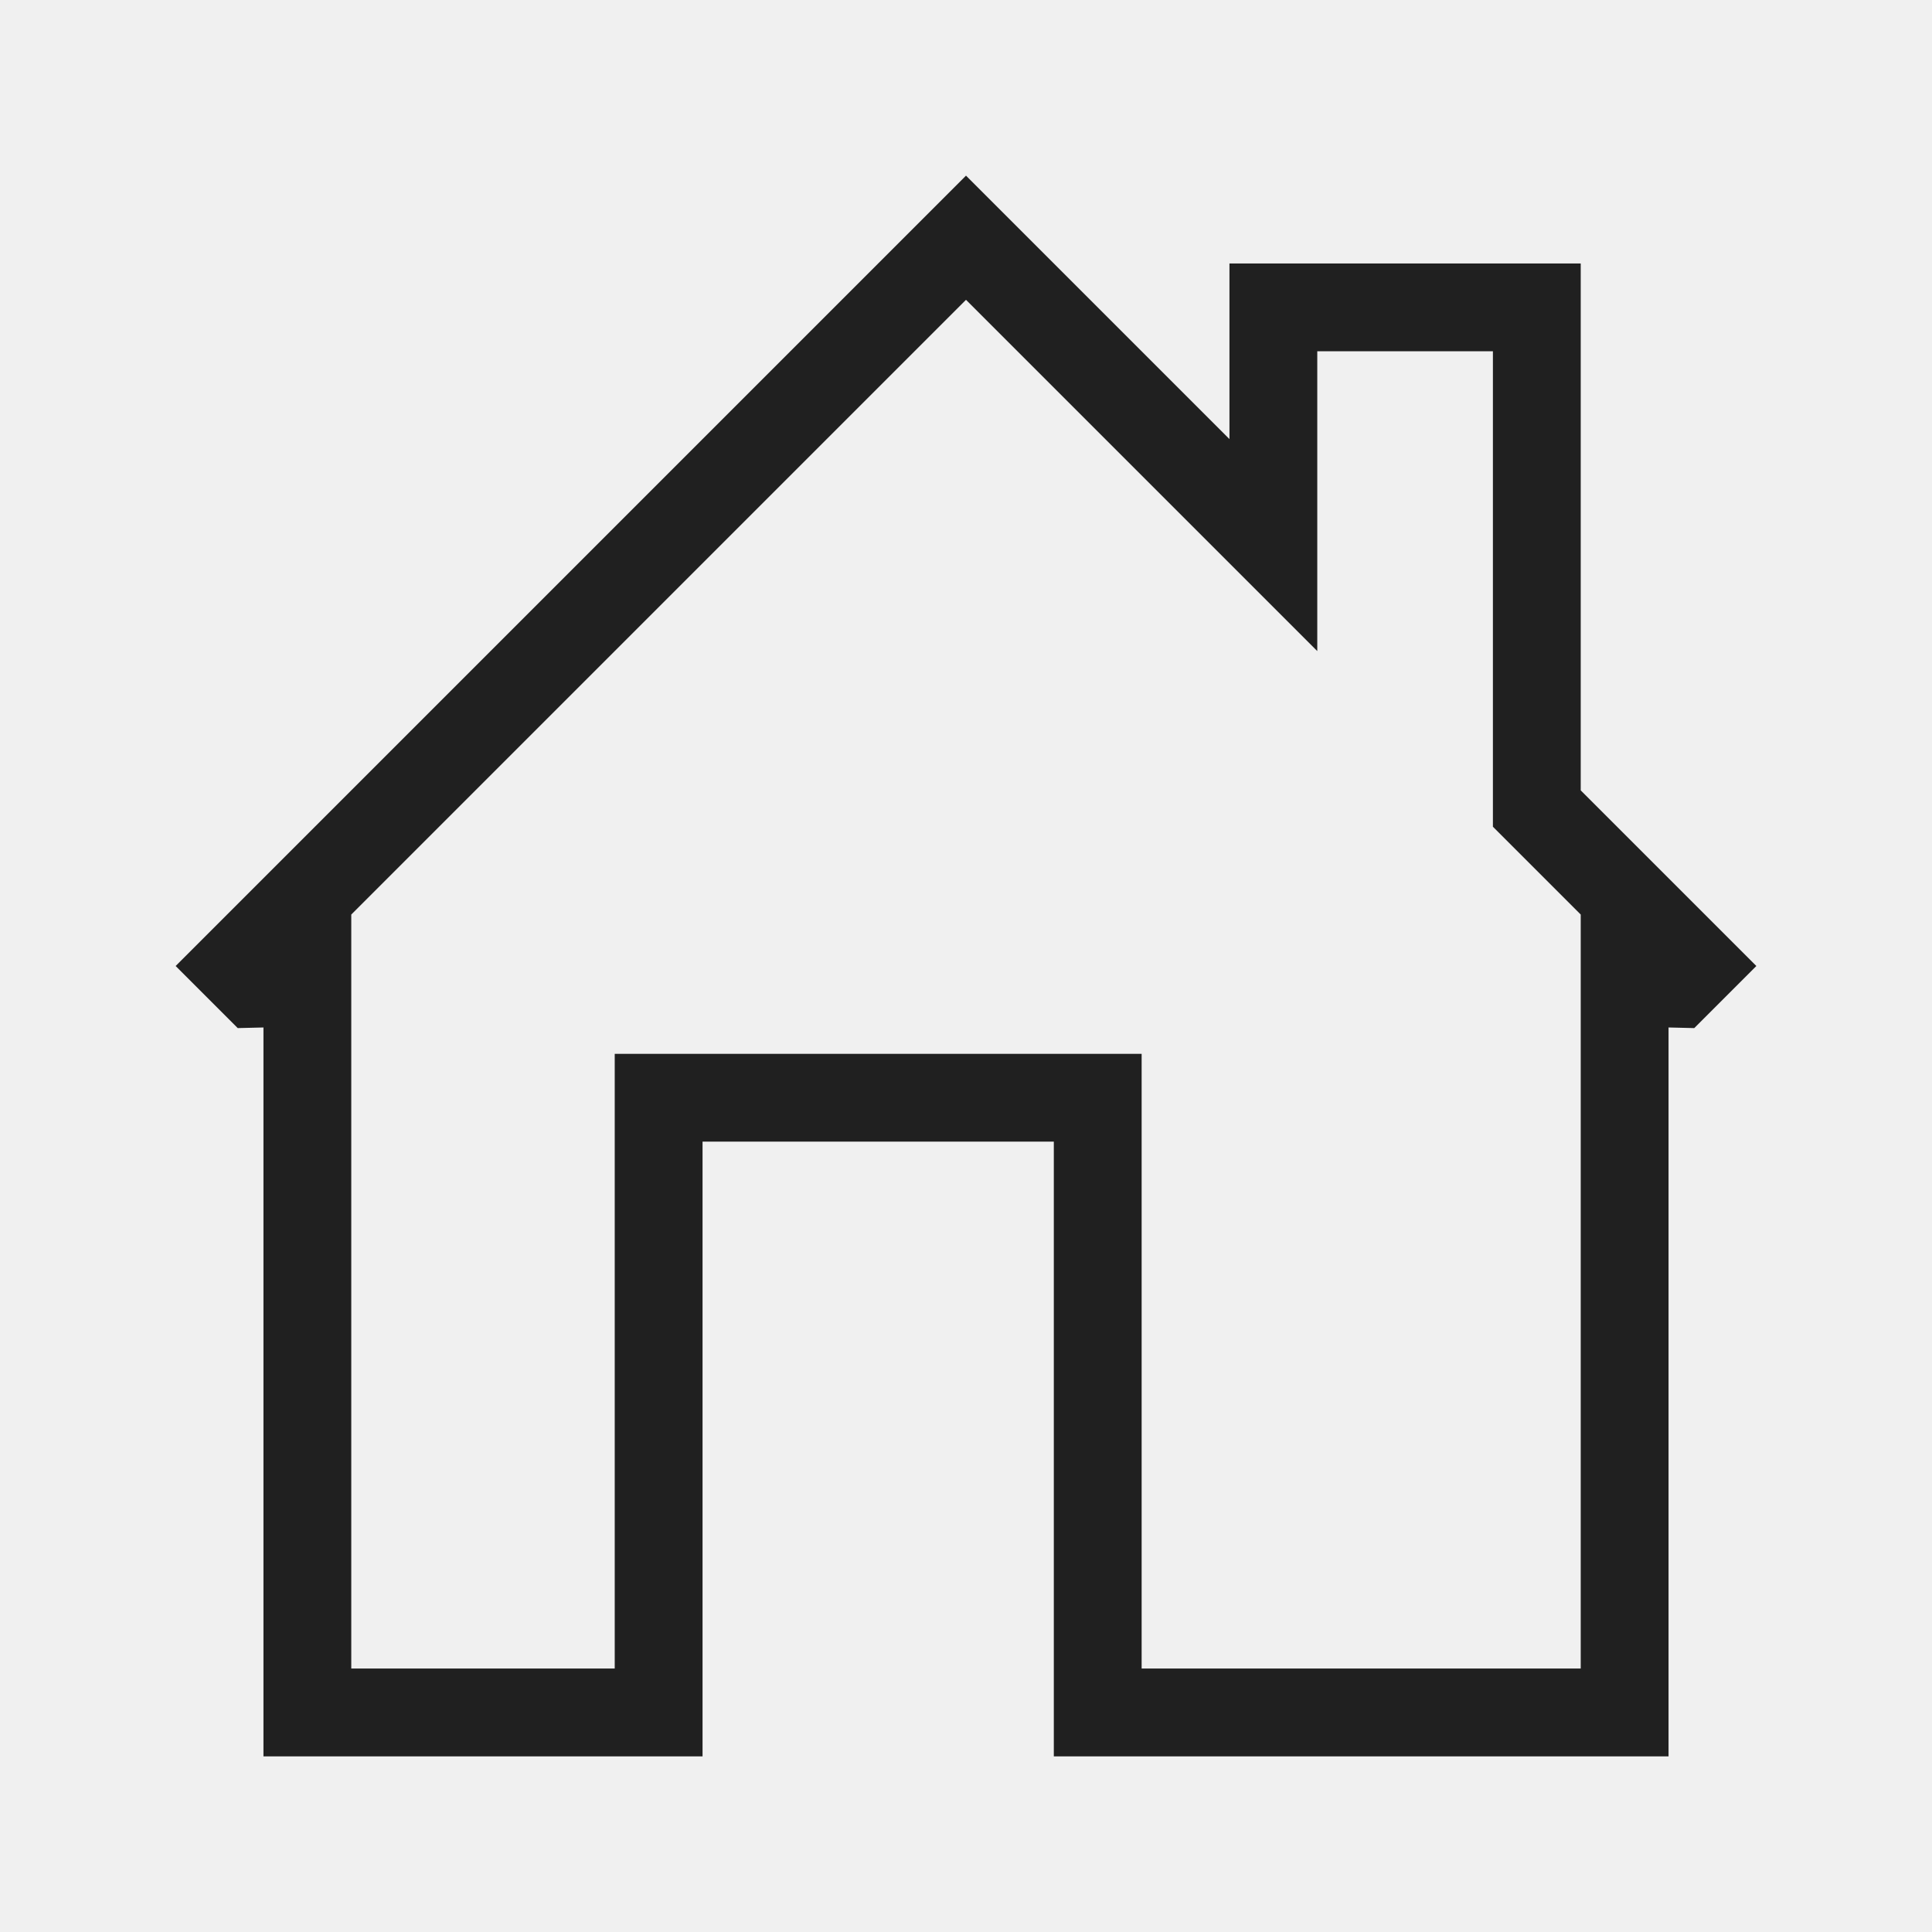
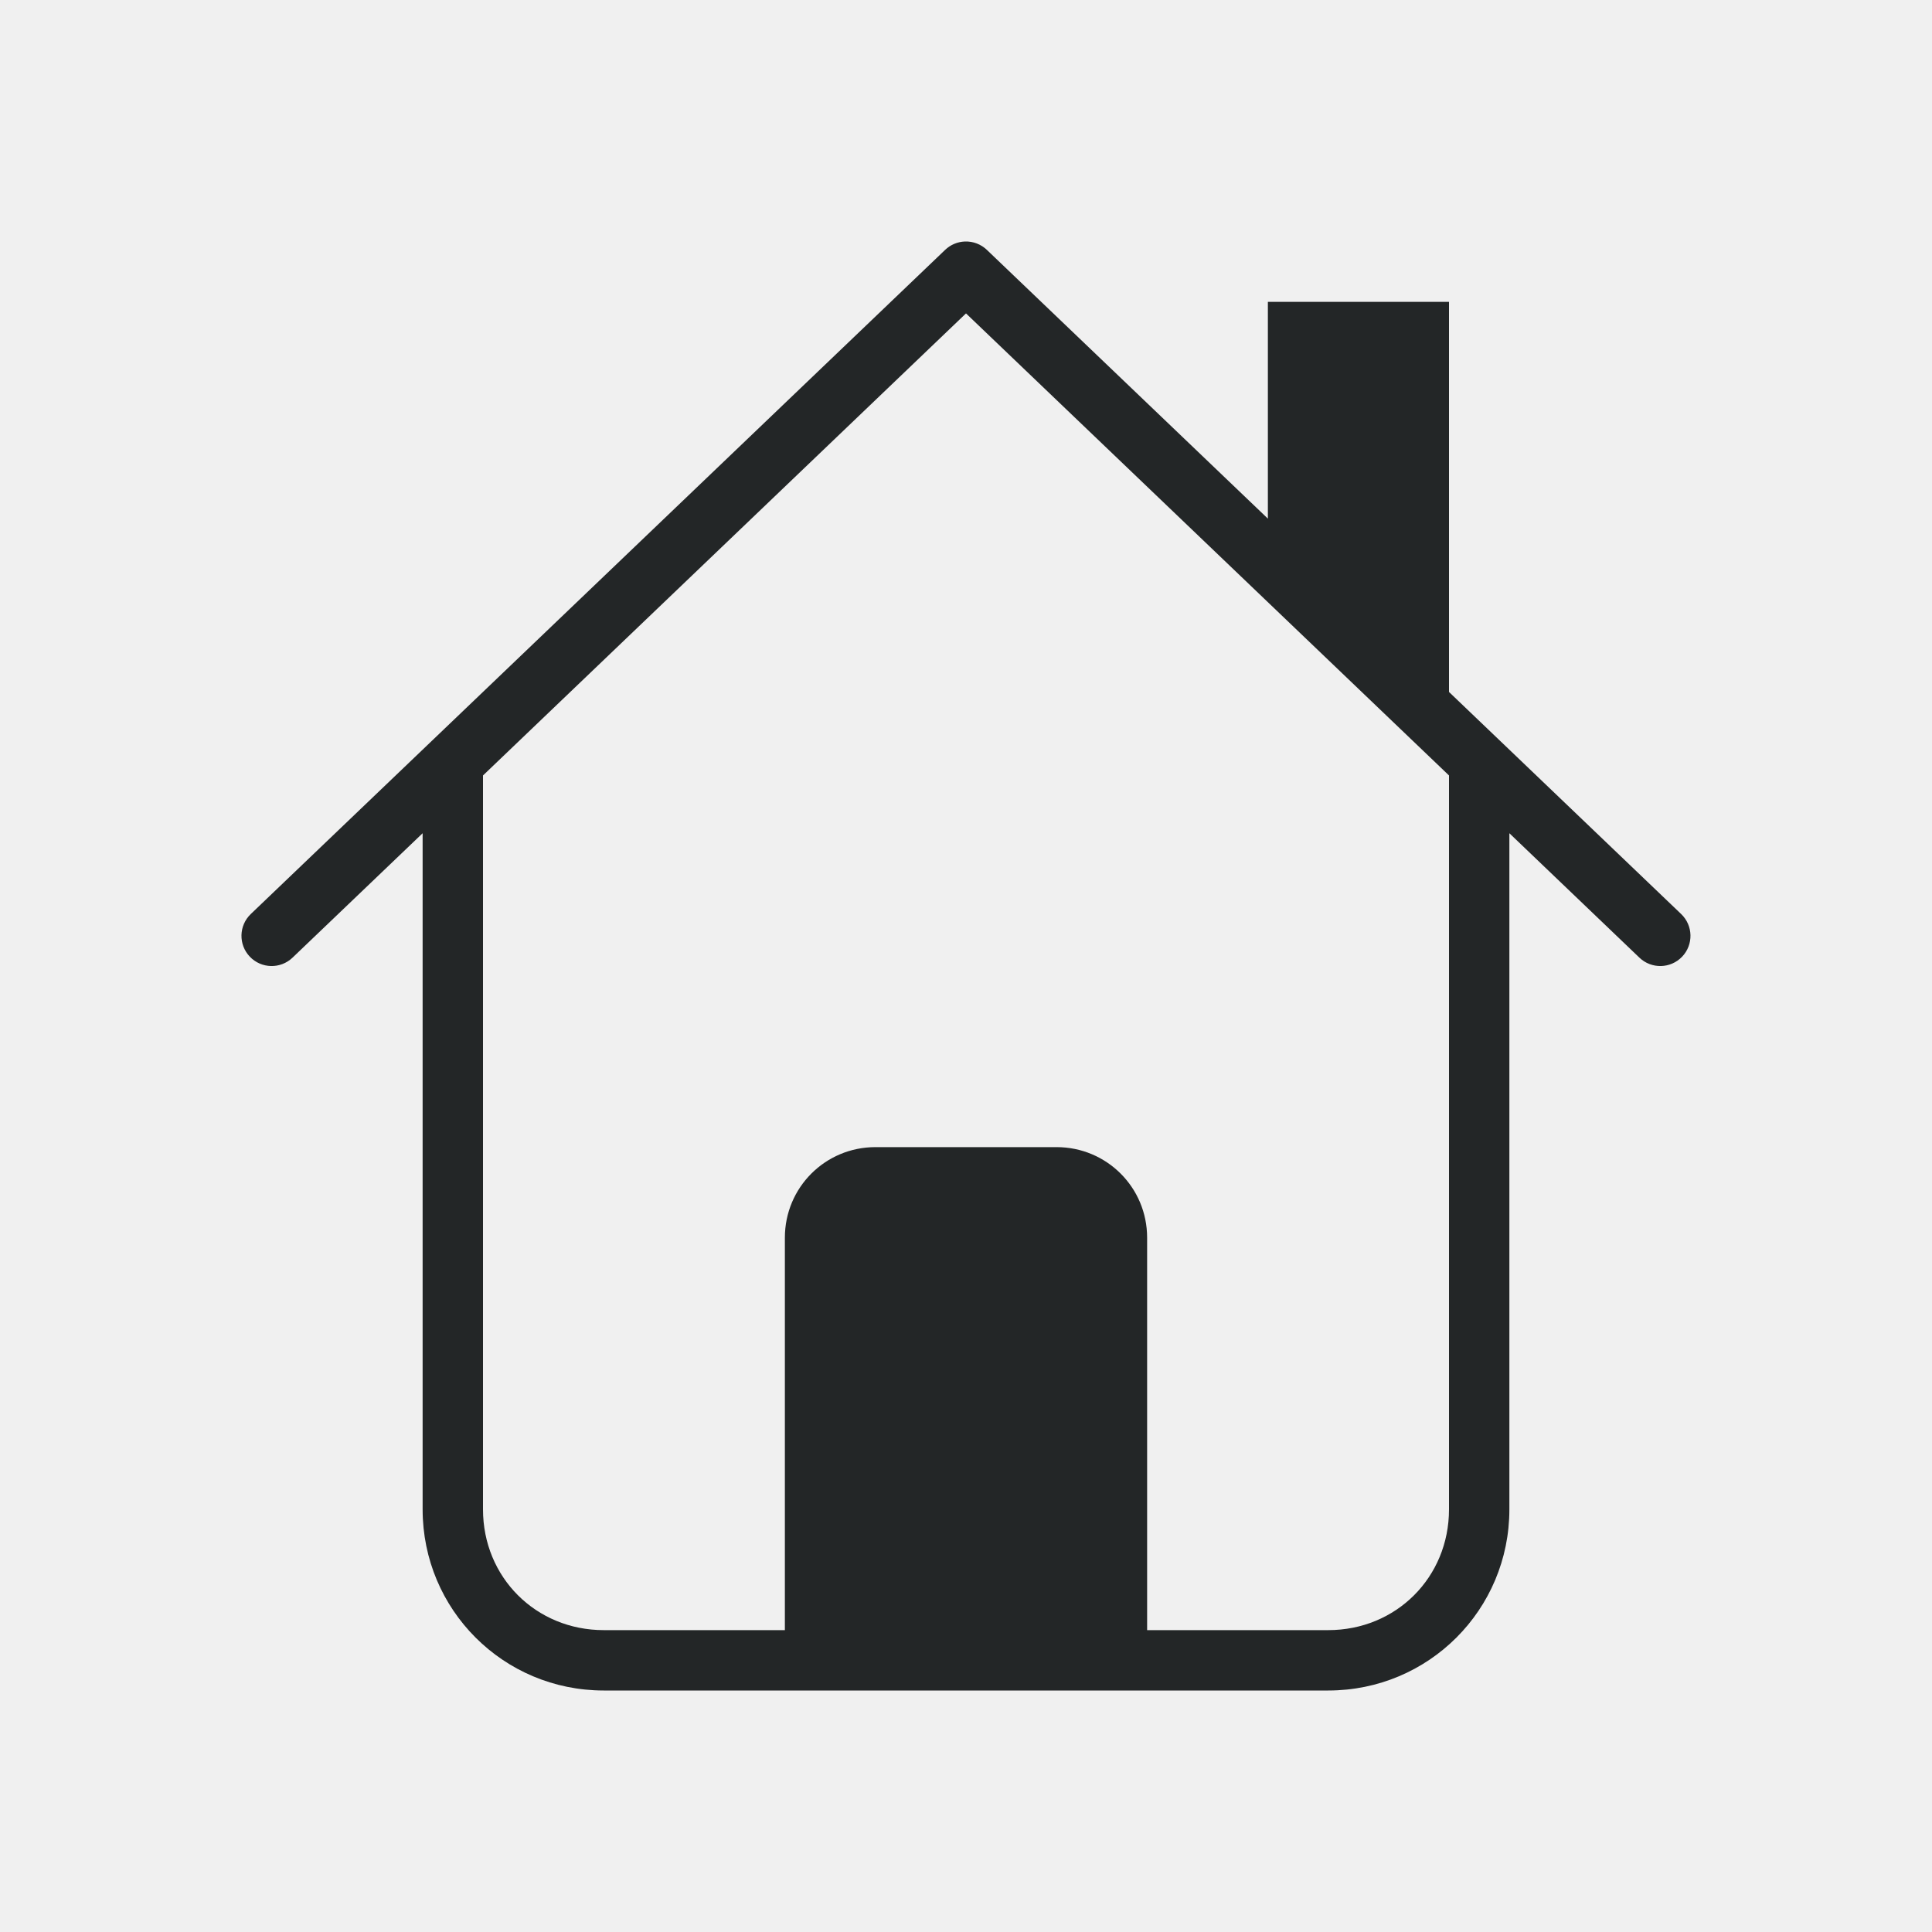
- <svg xmlns="http://www.w3.org/2000/svg" width="22" height="22" id="svg3869" version="1.1" viewBox="0 0 22 22">
-   <defs id="defs3871">
-     <style type="text/css" id="current-color-scheme">
-       .ColorScheme-Text {
-         color:#31363b;
-       }
-       .ColorScheme-Background {
-         color:#eff0f1;
-       }
-       .ColorScheme-Highlight {
-         color:#3daee9;
-       }
-       .ColorScheme-ViewText {
-         color:#31363b;
-       }
-       .ColorScheme-ViewBackground {
-         color:#fcfcfc;
-       }
-       .ColorScheme-ViewHover {
-         color:#93cee9;
-       }
-       .ColorScheme-ViewFocus{
-         color:#3daee9;
-       }
-       .ColorScheme-ButtonText {
-         color:#31363b;
-       }
-       .ColorScheme-ButtonBackground {
-         color:#eff0f1;
-       }
-       .ColorScheme-ButtonHover {
-         color:#93cee9;
-       }
-       .ColorScheme-ButtonFocus{
-         color:#3daee9;
-       }
-       </style>
-   </defs>
-   <g id="layer1" transform="translate(-326,-534.3622)">
-     <g style="clip-rule:evenodd;fill-rule:evenodd;stroke-linejoin:round;stroke-miterlimit:1.414" id="go-home" transform="translate(326,534.3622)">
-       <path id="path2" style="fill:#202020" d="M 8,20 H 3 V 11.7 L 2.707,11.707 2,11 10.293,2.707 11,2 14,5 V 3 h 4 v 6 l 2,2 -0.707,0.707 L 19,11.7 V 20 H 12 V 13 H 8 Z m 7,-12.586 -4,-4 -7,7 V 19 h 3 v -7 h 6 v 7 h 5 v -8.586 l -1,-1 V 4 h -2 z" />
-       <rect y="0" x="0" height="22" width="22" id="rect817" style="fill:#ffffff;fill-opacity:0;stroke-width:0.959" />
-     </g>
-     <g style="clip-rule:evenodd;fill-rule:evenodd;stroke-linejoin:round;stroke-miterlimit:1.414" id="go-next" transform="translate(348,534.3622)">
-       <path id="path2-9" style="fill:#202020" d="m 7.356,3 v 0 l 8,8 -8,8 H 7.346 L 6.644,18.298 13.942,11 6.649,3.707 Z" />
-       <rect y="0" x="0" height="22" width="22" id="rect817-0" style="fill:#ffffff;fill-opacity:0;stroke-width:0.998" />
-     </g>
-     <g style="clip-rule:evenodd;fill-rule:evenodd;stroke-linejoin:round;stroke-miterlimit:1.414" id="go-previous" transform="matrix(-1,0,0,1,392,534.3622)">
-       <path id="path2-9-5" style="fill:#202020" d="m 7.356,3 v 0 l 8,8 -8,8 H 7.346 L 6.644,18.298 13.942,11 6.649,3.707 Z" />
-       <rect y="0" x="0" height="22" width="22" id="rect817-0-2" style="fill:#ffffff;fill-opacity:0;stroke-width:0.998" />
-     </g>
-     <g style="clip-rule:evenodd;fill-rule:evenodd;stroke-linejoin:round;stroke-miterlimit:1.414" id="go-down" transform="rotate(90,-48.6811,485.6811)">
-       <path id="path2-9-5-8" style="fill:#202020" d="m 7.356,3 v 0 l 8,8 -8,8 H 7.346 L 6.644,18.298 13.942,11 6.649,3.707 Z" />
-       <rect y="0" x="0" height="22" width="22" id="rect817-0-2-3" style="fill:#ffffff;fill-opacity:0;stroke-width:0.998" />
-     </g>
-     <g style="clip-rule:evenodd;fill-rule:evenodd;stroke-linejoin:round;stroke-miterlimit:1.414" id="go-up" transform="matrix(0,-1,-1,0,414,556.3622)">
-       <path id="path2-9-5-8-1" style="fill:#202020" d="m 7.356,3 v 0 l 8,8 -8,8 H 7.346 L 6.644,18.298 13.942,11 6.649,3.707 Z" />
-       <rect y="0" x="0" height="22" width="22" id="rect817-0-2-3-5" style="fill:#ffffff;fill-opacity:0;stroke-width:0.998" />
-     </g>
+ <svg xmlns="http://www.w3.org/2000/svg" id="svg3869" width="32" height="32" version="1.1">
+   <g id="22-22-go-home" transform="translate(0,-22)">
+     <rect id="rect907" style="opacity:0.001" width="22" height="22" x="0" y="0" />
+     <path id="rect848" style="opacity:1;fill:#232627" d="M 10.975,3 C 10.857,3.006 10.744,3.054 10.658,3.135 L 5.016,8.4 H 5 c 3.1e-6,0.006 -3e-6,0.01 0,0.016 L 3.158,10.135 c -0.487,0.456 0.197,1.186 0.684,0.73 L 5,9.783 C 5,12.273 4.997,14.411 5.002,17.104 5.026,18.202 6.08,19.105 7.166,19 9.812,18.998 12.458,19.004 15.104,18.998 16.202,18.974 17.105,17.92 17,16.834 V 9.783 l 1.158,1.082 c 0.487,0.456 1.171,-0.275 0.684,-0.73 L 17,8.416 V 8.4 H 16.984 L 16,7.482 V 4 H 14 V 5.615 L 11.342,3.135 C 11.243,3.042 11.11,2.993 10.975,3 Z M 11,4.184 16,8.85 C 15.998,11.803 16.005,14.069 15.994,17.105 15.965,17.702 15.359,18.08 14.801,18 14.201,17.999 13.6,17.998 13,17.998 V 14 c 0,-0.554 -0.446,-1 -1,-1 h -2 c -0.554,0 -1,0.446 -1,1 v 3.996 c -0.701,-7.1e-4 -1.402,0.001 -2.104,-0.002 C 6.239,17.925 5.935,17.192 6,16.602 V 8.852 Z" />
+   </g>
+   <g id="22-22-go-previous" transform="matrix(-1,0,0,1,54,-22)">
+     <rect id="rect845" style="opacity:0.001" width="22" height="22" x="-22" y="0" transform="scale(-1,1)" />
+     <path id="path859" style="opacity:1;fill:#232627" d="M 5.893,3.001 A 1.849,1.897 0 0 0 4,4.897 v 6.103 6.101 a 1.849,1.897 0 0 0 2.773,1.644 l 5.15,-3.051 5.152,-3.053 a 1.849,1.897 0 0 0 0,-3.285 L 11.924,6.305 6.773,3.254 A 1.849,1.897 0 0 0 5.893,3.001 Z m -0.023,1 c 0.138,0.003 0.272,0.043 0.395,0.115 v -0.002 l 5.15,3.053 5.152,3.053 c 0.603,0.358 0.603,1.206 0,1.564 l -5.152,3.051 -5.15,3.051 C 5.66,18.243 5,17.859 5,17.102 V 11 4.897 c 7.88e-5,-0.531 0.394,-0.908 0.869,-0.896 z" />
+   </g>
+   <g id="22-22-go-next" transform="translate(64,-22)">
+     <rect id="rect871" style="opacity:0.001" width="22" height="22" x="-22" y="0" transform="scale(-1,1)" />
+     <path id="path873" style="opacity:1;fill:#232627" d="M 5.893,3.001 A 1.849,1.897 0 0 0 4,4.897 v 6.103 6.101 a 1.849,1.897 0 0 0 2.773,1.644 l 5.15,-3.051 5.152,-3.053 a 1.849,1.897 0 0 0 0,-3.285 L 11.924,6.305 6.773,3.254 A 1.849,1.897 0 0 0 5.893,3.001 Z m -0.023,1 c 0.138,0.003 0.272,0.043 0.395,0.115 v -0.002 l 5.15,3.053 5.152,3.053 c 0.603,0.358 0.603,1.206 0,1.564 l -5.152,3.051 -5.15,3.051 C 5.66,18.243 5,17.859 5,17.102 V 11 4.897 c 7.88e-5,-0.531 0.394,-0.908 0.869,-0.896 z" />
+   </g>
+   <g id="22-22-go-up" transform="rotate(-90,48,-48)">
+     <rect id="rect877" style="opacity:0.001" width="22" height="22" x="-22" y="0" transform="scale(-1,1)" />
+     <path id="path879" style="opacity:1;fill:#232627" d="M 5.893,3.001 A 1.849,1.897 0 0 0 4,4.897 v 6.103 6.101 a 1.849,1.897 0 0 0 2.773,1.644 l 5.15,-3.051 5.152,-3.053 a 1.849,1.897 0 0 0 0,-3.285 L 11.924,6.305 6.773,3.254 A 1.849,1.897 0 0 0 5.893,3.001 Z m -0.023,1 c 0.138,0.003 0.272,0.043 0.395,0.115 v -0.002 l 5.15,3.053 5.152,3.053 c 0.603,0.358 0.603,1.206 0,1.564 l -5.152,3.051 -5.15,3.051 C 5.66,18.243 5,17.859 5,17.102 V 11 4.897 c 7.88e-5,-0.531 0.394,-0.908 0.869,-0.896 z" />
+   </g>
+   <g id="22-22-go-down" transform="rotate(90,86,64)">
+     <rect id="rect883" style="opacity:0.001" width="22" height="22" x="-22" y="0" transform="scale(-1,1)" />
+     <path id="path885" style="opacity:1;fill:#232627" d="M 5.893,3.001 A 1.849,1.897 0 0 0 4,4.897 v 6.103 6.101 a 1.849,1.897 0 0 0 2.773,1.644 l 5.15,-3.051 5.152,-3.053 a 1.849,1.897 0 0 0 0,-3.285 L 11.924,6.305 6.773,3.254 A 1.849,1.897 0 0 0 5.893,3.001 Z m -0.023,1 c 0.138,0.003 0.272,0.043 0.395,0.115 v -0.002 l 5.15,3.053 5.152,3.053 c 0.603,0.358 0.603,1.206 0,1.564 l -5.152,3.051 -5.15,3.051 C 5.66,18.243 5,17.859 5,17.102 V 11 4.897 c 7.88e-5,-0.531 0.394,-0.908 0.869,-0.896 z" />
+   </g>
+   <g id="go-home">
+     <rect id="rect829" style="opacity:0.001" width="32" height="32" x="0" y="0" />
+     <path id="rect839" style="opacity:1;fill:#232627" d="M 15.982,4 A 0.5,0.5 0 0 0 15.654,4.139 L 4.154,15.139 a 0.5,0.5 0 1 0 0.691,0.723 L 7,13.801 V 25 c 0,1.662 1.338,3 3,3 h 12 c 1.662,0 3,-1.338 3,-3 V 13.801 l 2.154,2.061 a 0.5,0.5 0 1 0 0.691,-0.723 L 24,11.461 V 5 H 21 V 8.59 L 16.346,4.139 A 0.5,0.5 0 0 0 15.982,4 Z M 16,5.191 24,12.844 V 25 c 0,1.125 -0.875,2 -2,2 H 19 V 20.5 C 19,19.669 18.331,19 17.5,19 h -3 C 13.669,19 13,19.669 13,20.5 V 27 H 10 C 8.875,27 8,26.125 8,25 V 12.844 Z" />
+   </g>
+   <g id="go-previous" transform="translate(32)">
+     <rect id="rect874" style="opacity:0.001" width="32" height="32" x="0" y="0" />
+     <path id="path884" style="opacity:1;fill:#232627" d="M 23.16,4.001 A 2.774,2.846 0 0 0 21.84,4.382 L 14.114,8.958 6.385,13.538 a 2.774,2.846 0 0 0 0,4.928 l 7.728,4.578 7.726,4.576 A 2.774,2.846 0 0 0 26,25.152 V 16 6.846 A 2.774,2.846 0 0 0 23.16,4.001 Z m 0.023,1 h 0.002 c 0.994,-0.023 1.815,0.783 1.814,1.846 v 9.154 9.152 c 8.12e-4,1.488 -1.429,2.328 -2.65,1.605 L 14.623,22.182 6.895,17.604 c -1.218,-0.724 -1.219,-2.484 0,-3.207 L 14.623,9.817 22.35,5.241 c 0.256,-0.152 0.542,-0.233 0.834,-0.24 z" />
+   </g>
+   <g id="go-next" transform="matrix(-1,0,0,1,96,0)">
+     <rect id="rect896" style="opacity:0.001" width="32" height="32" x="0" y="0" />
+     <path id="path898" style="opacity:1;fill:#232627" d="M 23.16,4.001 A 2.774,2.846 0 0 0 21.84,4.382 L 14.114,8.958 6.385,13.538 a 2.774,2.846 0 0 0 0,4.928 l 7.728,4.578 7.726,4.576 A 2.774,2.846 0 0 0 26,25.152 V 16 6.846 A 2.774,2.846 0 0 0 23.16,4.001 Z m 0.023,1 h 0.002 c 0.994,-0.023 1.815,0.783 1.814,1.846 v 9.154 9.152 c 8.12e-4,1.488 -1.429,2.328 -2.65,1.605 L 14.623,22.182 6.895,17.604 c -1.218,-0.724 -1.219,-2.484 0,-3.207 L 14.623,9.817 22.35,5.241 c 0.256,-0.152 0.542,-0.233 0.834,-0.24 z" />
+   </g>
+   <g id="go-up" transform="matrix(0,1,1,0,96,5e-7)">
+     <rect id="rect902" style="opacity:0.001" width="32" height="32" x="0" y="0" />
+     <path id="path904" style="opacity:1;fill:#232627" d="M 23.16,4.001 A 2.774,2.846 0 0 0 21.84,4.382 L 14.114,8.958 6.385,13.538 a 2.774,2.846 0 0 0 0,4.928 l 7.728,4.578 7.726,4.576 A 2.774,2.846 0 0 0 26,25.152 V 16 6.846 A 2.774,2.846 0 0 0 23.16,4.001 Z m 0.023,1 h 0.002 c 0.994,-0.023 1.815,0.783 1.814,1.846 v 9.154 9.152 c 8.12e-4,1.488 -1.429,2.328 -2.65,1.605 L 14.623,22.182 6.895,17.604 c -1.218,-0.724 -1.219,-2.484 0,-3.207 L 14.623,9.817 22.35,5.241 c 0.256,-0.152 0.542,-0.233 0.834,-0.24 z" />
+   </g>
+   <g id="go-down" transform="rotate(-90,80,-48)">
+     <rect id="rect908" style="opacity:0.001" width="32" height="32" x="0" y="0" />
+     <path id="path910" style="opacity:1;fill:#232627" d="M 23.16,4.001 A 2.774,2.846 0 0 0 21.84,4.382 L 14.114,8.958 6.385,13.538 a 2.774,2.846 0 0 0 0,4.928 l 7.728,4.578 7.726,4.576 A 2.774,2.846 0 0 0 26,25.152 V 16 6.846 A 2.774,2.846 0 0 0 23.16,4.001 Z m 0.023,1 h 0.002 c 0.994,-0.023 1.815,0.783 1.814,1.846 v 9.154 9.152 c 8.12e-4,1.488 -1.429,2.328 -2.65,1.605 L 14.623,22.182 6.895,17.604 c -1.218,-0.724 -1.219,-2.484 0,-3.207 L 14.623,9.817 22.35,5.241 c 0.256,-0.152 0.542,-0.233 0.834,-0.24 z" />
  </g>
</svg>
